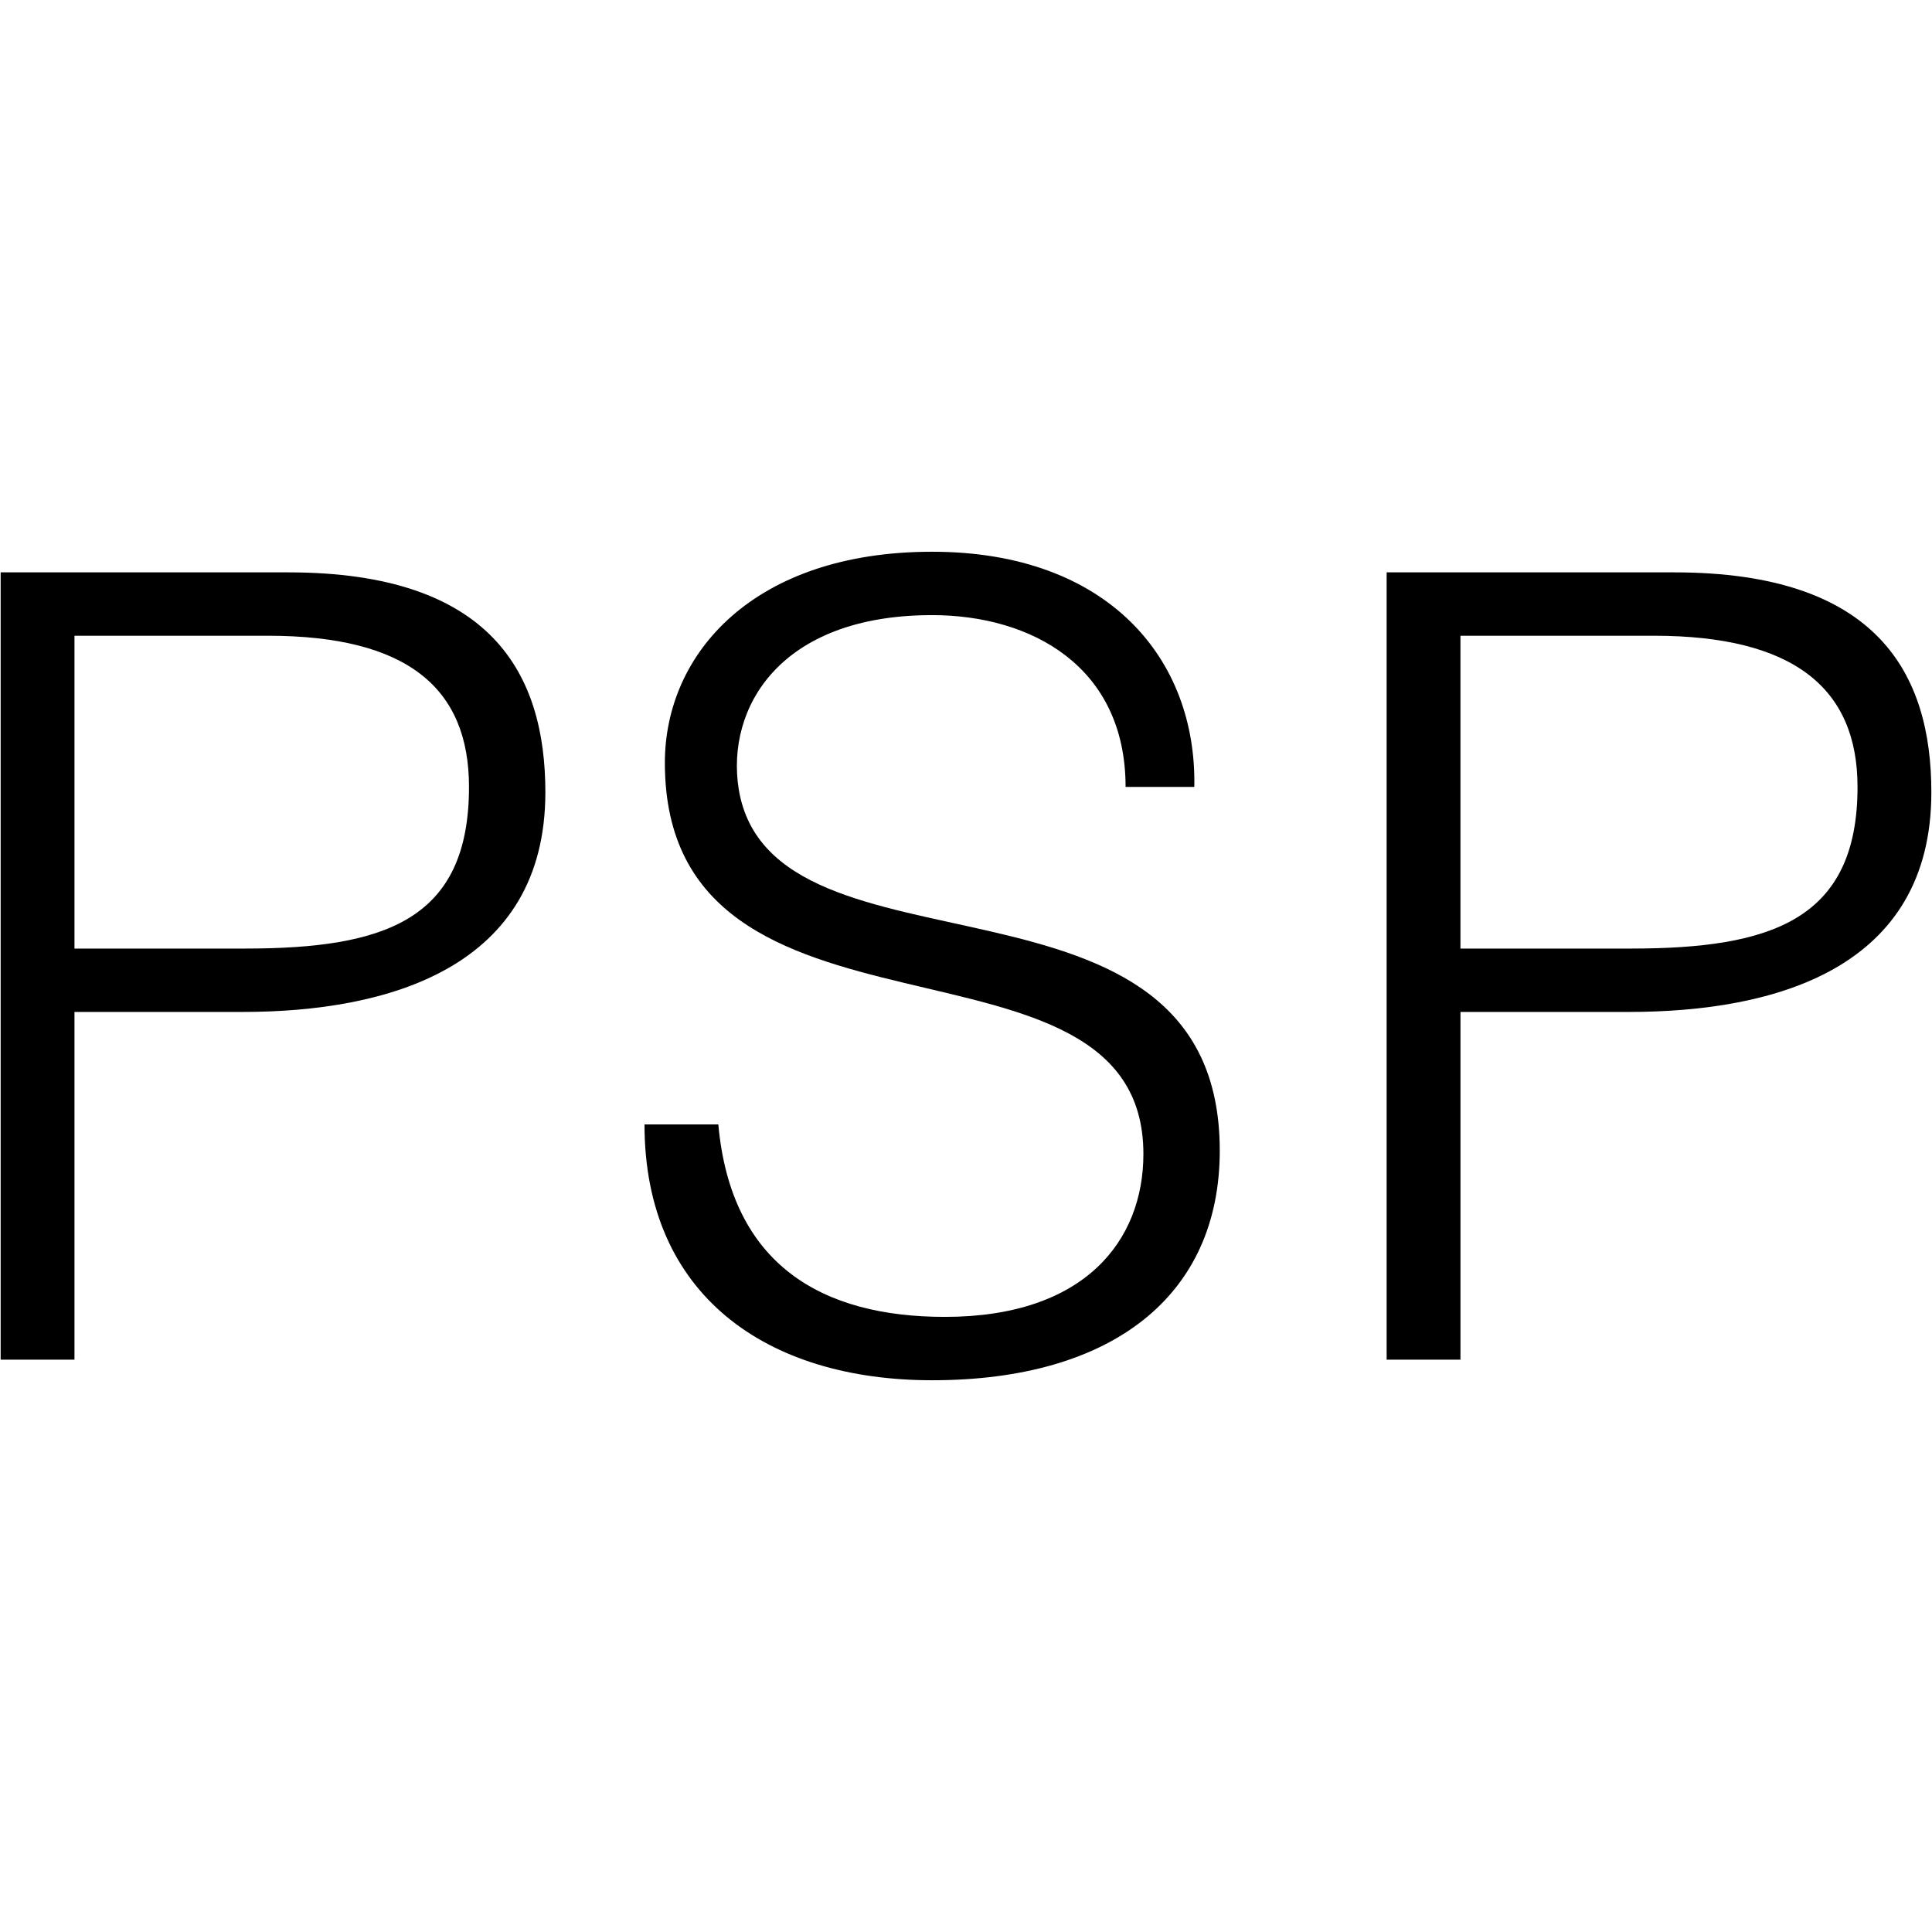
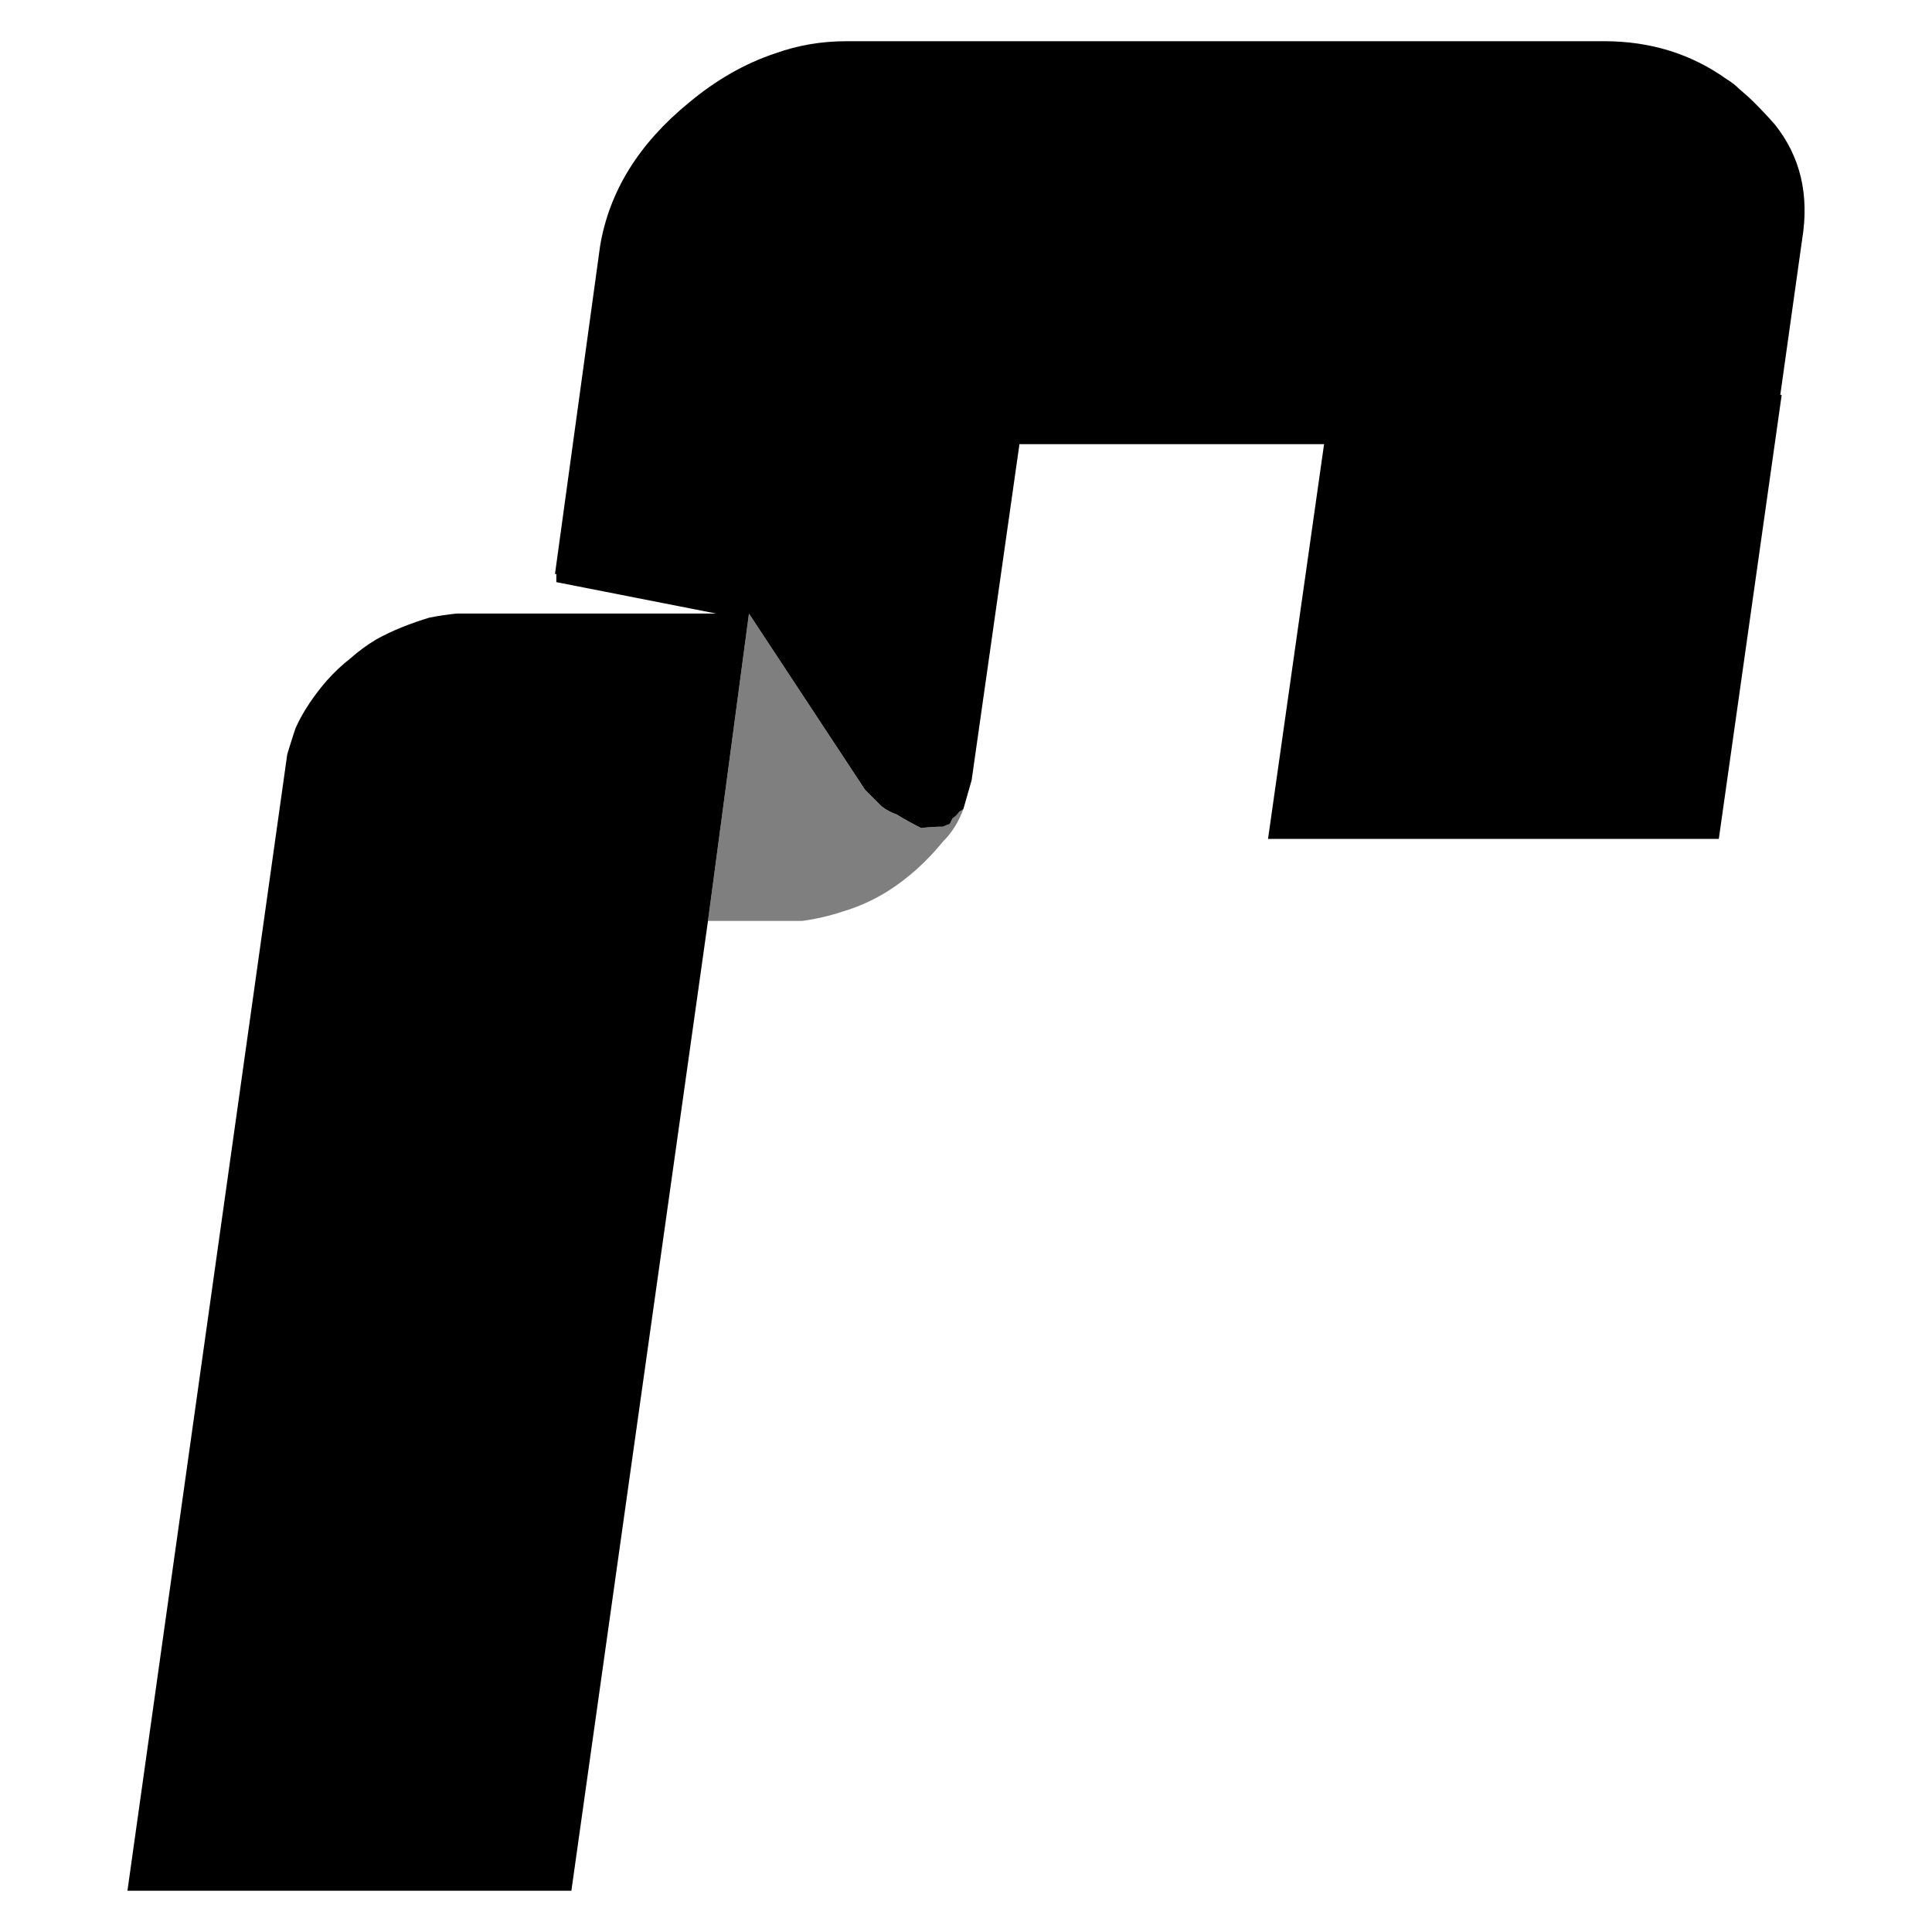
<svg xmlns="http://www.w3.org/2000/svg" xmlns:xlink="http://www.w3.org/1999/xlink" width="256" height="256" viewBox="0 0 256 256" version="1.1" id="root" xml:space="preserve">
  <defs id="defs4517">
    <linearGradient id="linearGradient56">
      <stop offset="0" stop-color="#f1f3f2" id="stop52" />
      <stop offset="0.194" stop-color="#a4b5d3" id="stop53" style="stop-color:#bbbbbb;stop-opacity:1;" />
      <stop offset=".586" stop-color="#f1f3f2" id="stop54" />
      <stop offset="0.6" stop-color="#5878b5" id="stop55" style="stop-color:#878787;stop-opacity:1;" />
      <stop offset="1" stop-color="#f1f3f2" id="stop56" />
    </linearGradient>
-     <style id="style1">
-       .cls-1, .cls-2, .cls-3, .cls-4 {
-         fill-rule: evenodd;
-       }
- 
-       .cls-1 {
-         fill: url(#linear-gradient);
-       }
- 
-       .cls-2 {
-         fill: url(#linear-gradient-2);
-       }
- 
-       .cls-3 {
-         fill: url(#linear-gradient-3);
-       }
-     </style>
-     <style id="style1-9">
-       .cls-1, .cls-2, .cls-3, .cls-4 {
-         fill-rule: evenodd;
-       }
- 
-       .cls-1 {
-         fill: url(#linear-gradient);
-       }
- 
-       .cls-2 {
-         fill: url(#linear-gradient-2);
-       }
- 
-       .cls-3 {
-         fill: url(#linear-gradient-3);
-       }
-     </style>
  </defs>
  <linearGradient id="a">
    <stop offset="0" stop-color="#f1f3f2" id="stop1" />
    <stop offset=".194" stop-color="#a4b5d3" id="stop2" />
    <stop offset=".586" stop-color="#f1f3f2" id="stop3" />
    <stop offset=".6" stop-color="#5878b5" id="stop4" />
    <stop offset="1" stop-color="#f1f3f2" id="stop5" />
  </linearGradient>
  <linearGradient id="b" gradientTransform="matrix(1.407461,0,0,-1.407402,266,128.8533)" gradientUnits="userSpaceOnUse" x1="280.507" x2="280.507" xlink:href="#a" y1="64.777" y2="4.777" />
  <linearGradient id="c" gradientTransform="matrix(3.535964,0,0,-17.5185,1239.413,8978.818)" gradientUnits="userSpaceOnUse" x1="-162.882" x2="-162.882" y1="511.834" y2="509.734">
    <stop offset="0" stop-color="#f1f3f2" id="stop6" />
    <stop offset=".898" stop-color="#a4b5d3" id="stop7" />
    <stop offset="1" stop-color="#5878b5" id="stop8" />
  </linearGradient>
  <linearGradient id="d" gradientTransform="matrix(1.224511,0,0,-1.22446,-74.96258,359.266)" gradientUnits="userSpaceOnUse" x1="280.915" x2="280.915" xlink:href="#linearGradient56" y1="64.777" y2="0.777" />
-   <g id="layer1-6" transform="translate(-69.00851,-791.3963)">
-     <path style="fill:#000000;fill-rule:nonzero;stroke:none;stroke-width:2.786" d="m 101.473,917.086 c 18.55,0 29.68,-3.778 29.68,-21.417 0,-13.052 -8.095,-20.034 -26.645,-20.034 H 78.876 v 41.451 z M 69.095,971.556 V 867.237 h 38.112 c 26.982,0 34.065,13.491 34.065,29.141 0,23.306 -20.911,29.107 -40.136,29.107 H 78.876 v 46.071 h -9.781" class="ps02" id="path6905" />
-     <path style="fill:#000000;fill-rule:nonzero;stroke:none;stroke-width:2.786" d="m 164.191,940.392 c 1.686,18.685 13.828,25.498 30.017,25.498 18.55,0 26.307,-10.118 26.307,-21.586 0,-32.311 -63.408,-10.86 -63.408,-51.839 0,-14.503 11.805,-27.96 35.414,-27.96 23.272,0 35.076,14.165 34.739,31.164 h -9.106 c 0,-15.953 -12.479,-22.766 -25.633,-22.766 -20.236,0 -27.319,12.311 -25.633,23.036 4.385,26.915 63.745,7.521 63.745,47.926 0,19.157 -14.166,30.422 -38.112,30.422 -21.923,0 -38.112,-11.265 -38.112,-33.896 h 9.781" class="ps02" id="path6913" />
-     <path style="fill:#000000;fill-rule:nonzero;stroke:none;stroke-width:2.786" d="m 285.124,917.086 c 18.55,0 30.017,-3.778 30.017,-21.417 0,-13.052 -8.432,-20.034 -26.982,-20.034 h -25.633 v 41.451 z M 252.746,971.556 V 867.237 h 38.112 c 26.982,0 34.065,13.491 34.065,29.141 0,23.306 -20.574,29.107 -40.135,29.107 h -22.26 v 46.071 h -9.781" class="ps02" id="path6929" />
+   <g id="g30" transform="matrix(3.620005,0,0,3.620005,-1166.602,-448.4858)">
+     <path d="m 349.68,146.35 -1.5,11.25 h 3.449 c 0.5,-0.067 1,-0.183 1.5,-0.35 0.567,-0.167 1.117,-0.417 1.65,-0.75 0.367,-0.233 0.717,-0.501 1.051,-0.801 0.333,-0.3 0.649,-0.633 0.949,-1 0.333,-0.333 0.583,-0.733 0.75,-1.199 -0.033,0.033 -0.084,0.066 -0.15,0.1 -0.067,0.1 -0.15,0.183 -0.25,0.25 l -0.1,0.201 c -0.1,0.033 -0.183,0.066 -0.25,0.1 -0.267,0 -0.532,0.015 -0.799,0.049 -0.333,-0.167 -0.634,-0.333 -0.9,-0.5 -0.2,-0.067 -0.384,-0.166 -0.551,-0.299 l -0.6,-0.6 z" style="opacity:0.5;fill:#000000;fill-opacity:1" id="path30" />
+     <path d="m 353.23,125.4 c -0.9,0 -1.768,0.149 -2.602,0.449 -1.1,0.367 -2.148,0.967 -3.148,1.801 -1.833,1.5 -2.917,3.25 -3.25,5.25 l -1.65,12 h 0.049 v 0.299 l 5.852,1.15 h -6.102 -2.398 -1 c -0.333,0.033 -0.667,0.084 -1,0.15 -0.333,0.1 -0.667,0.216 -1,0.35 -0.333,0.133 -0.651,0.284 -0.951,0.451 -0.333,0.2 -0.649,0.433 -0.949,0.699 -0.3,0.233 -0.583,0.501 -0.85,0.801 -0.233,0.267 -0.45,0.55 -0.65,0.85 -0.2,0.3 -0.367,0.6 -0.5,0.9 -0.1,0.3 -0.201,0.616 -0.301,0.949 l -5.85,41.6 h 16.25 l 5,-35.5 1.5,-11.25 4.25,6.451 0.6,0.6 c 0.167,0.133 0.351,0.232 0.551,0.299 0.267,0.167 0.567,0.333 0.9,0.5 0.267,-0.033 0.532,-0.049 0.799,-0.049 0.067,-0.033 0.15,-0.066 0.25,-0.1 l 0.1,-0.201 c 0.1,-0.067 0.183,-0.15 0.25,-0.25 0.067,-0.033 0.117,-0.066 0.15,-0.1 l 0.301,-1.051 1.75,-12.299 h 11.15 l -2.051,14.449 h 16.5 l 2.301,-16.25 h -0.051 l 0.801,-5.699 c 0.267,-1.633 -0.067,-3.034 -1,-4.201 -0.233,-0.267 -0.483,-0.532 -0.75,-0.799 -0.167,-0.167 -0.351,-0.333 -0.551,-0.5 -0.133,-0.133 -0.283,-0.25 -0.449,-0.35 -1.3,-0.933 -2.8,-1.4 -4.5,-1.4 z" style="fill:#000000;fill-opacity:1" id="path29" />
  </g>
</svg>
